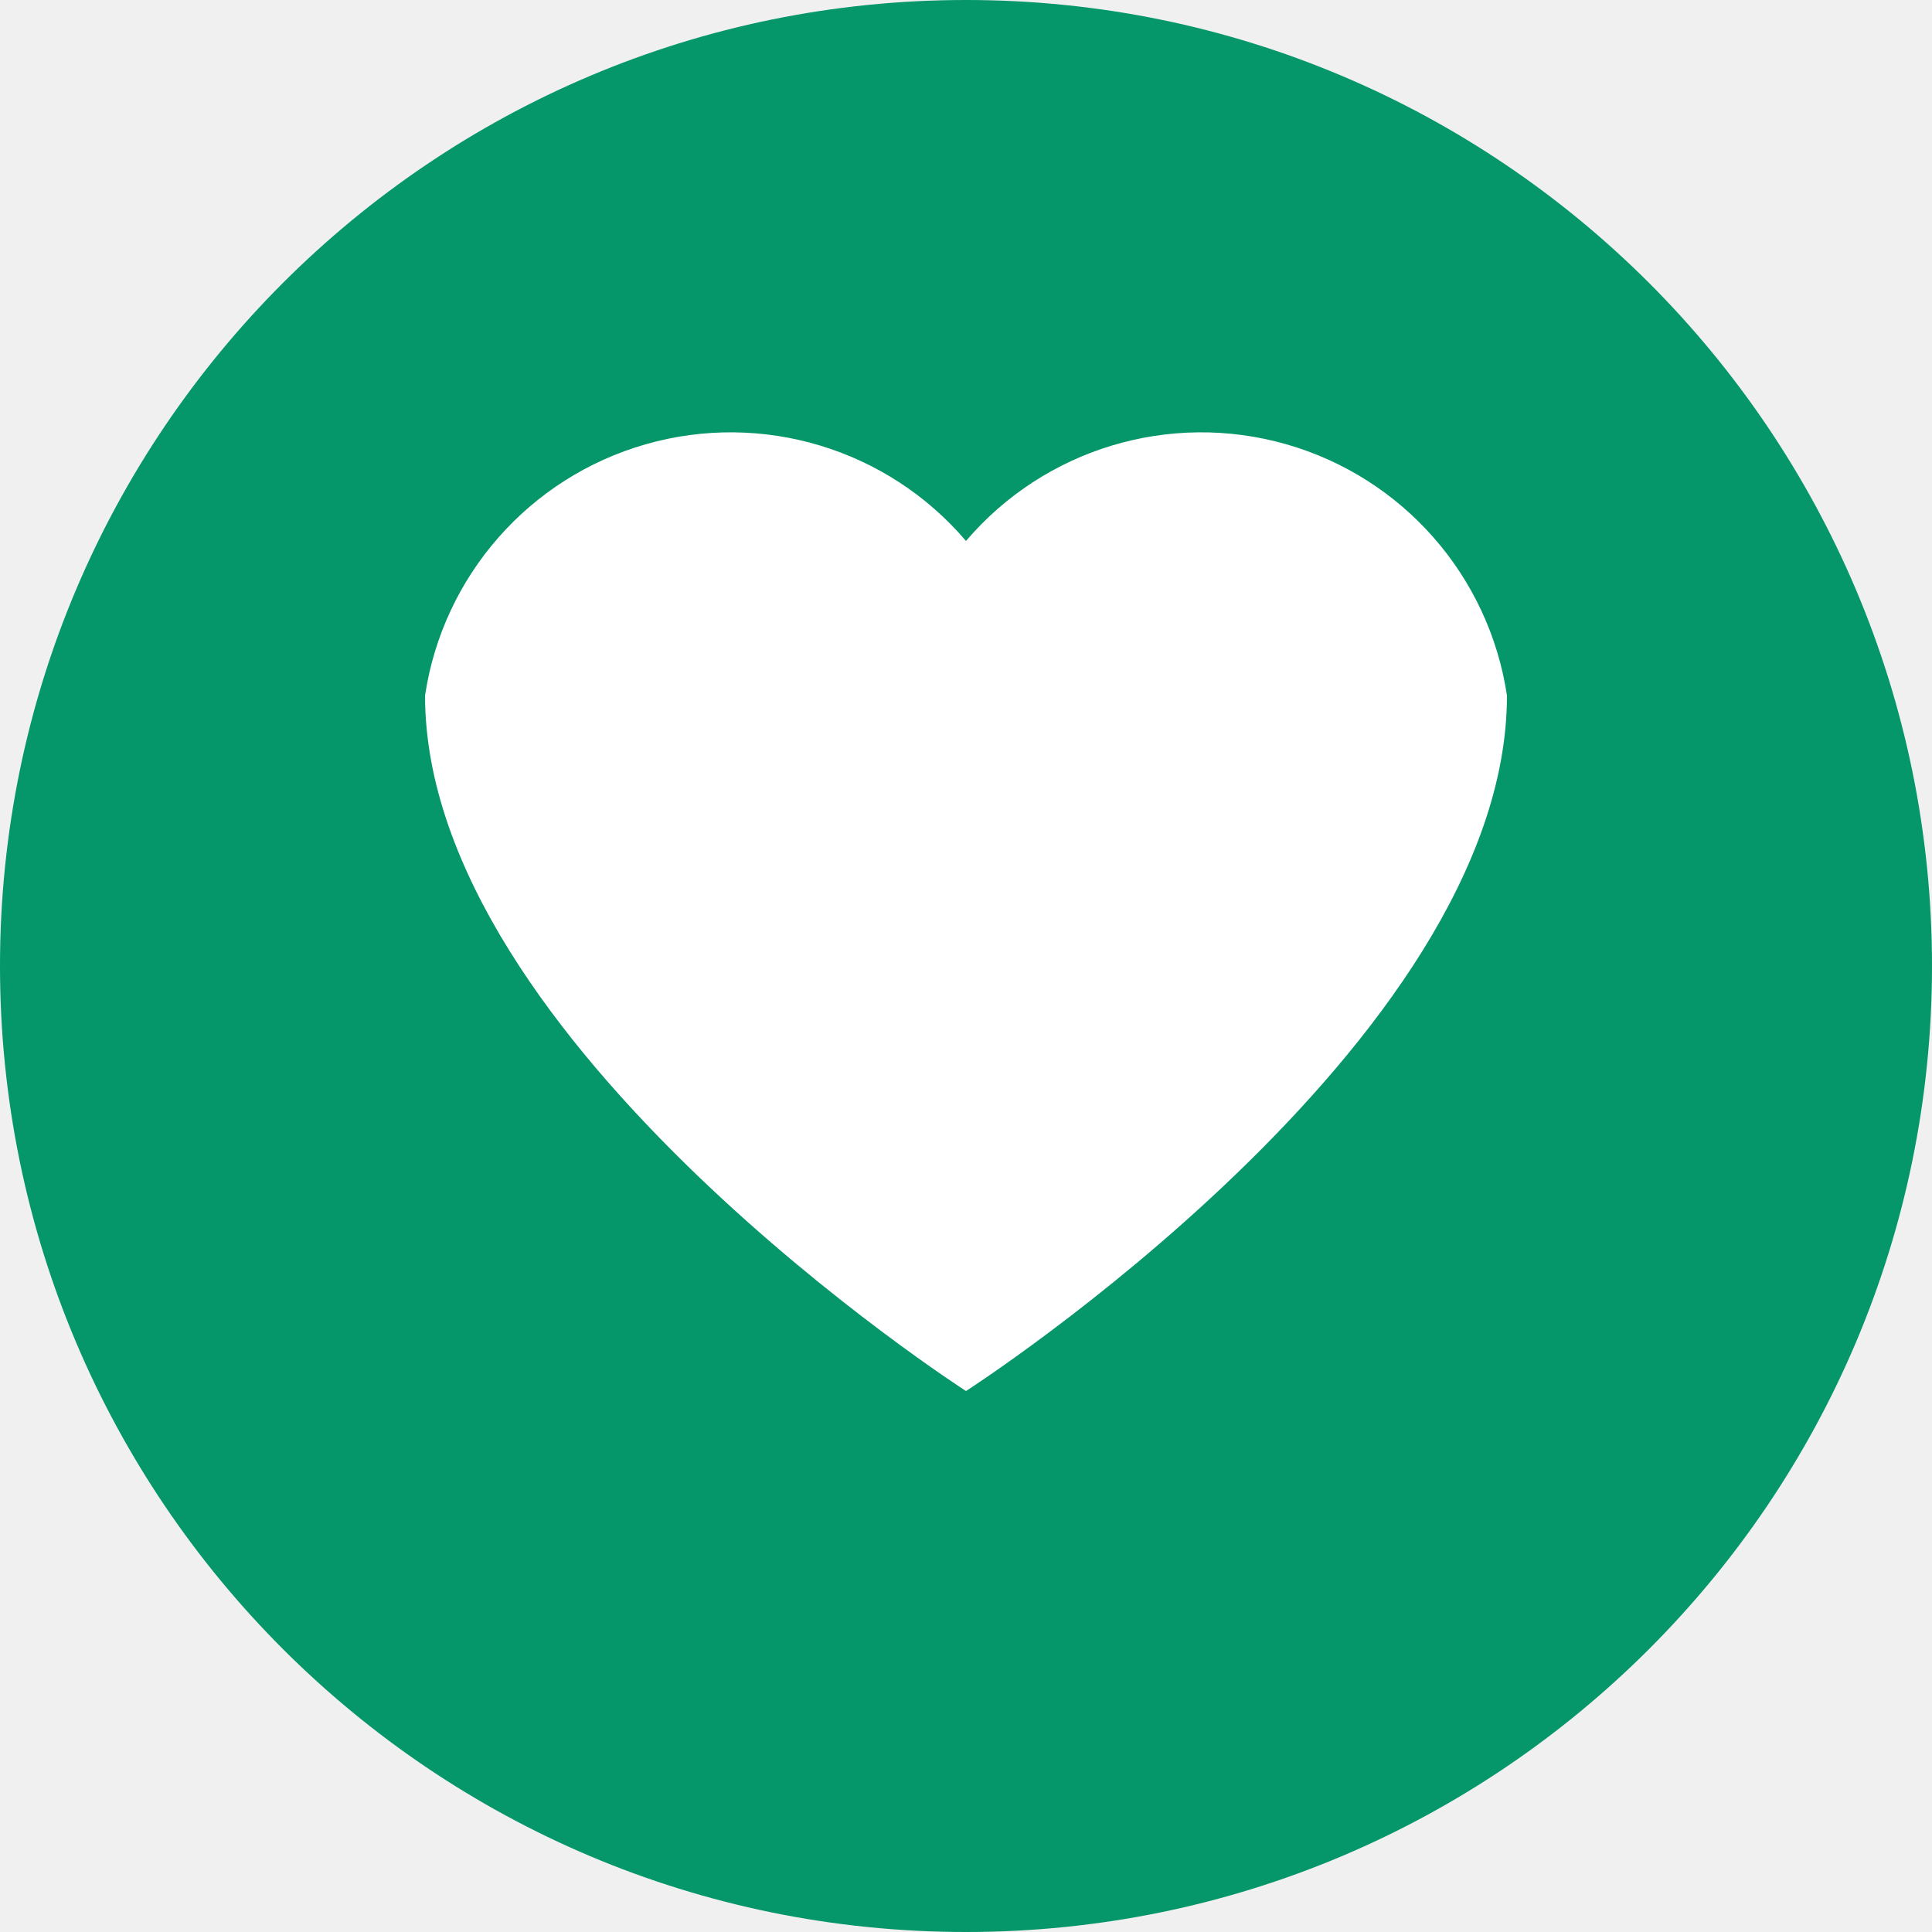
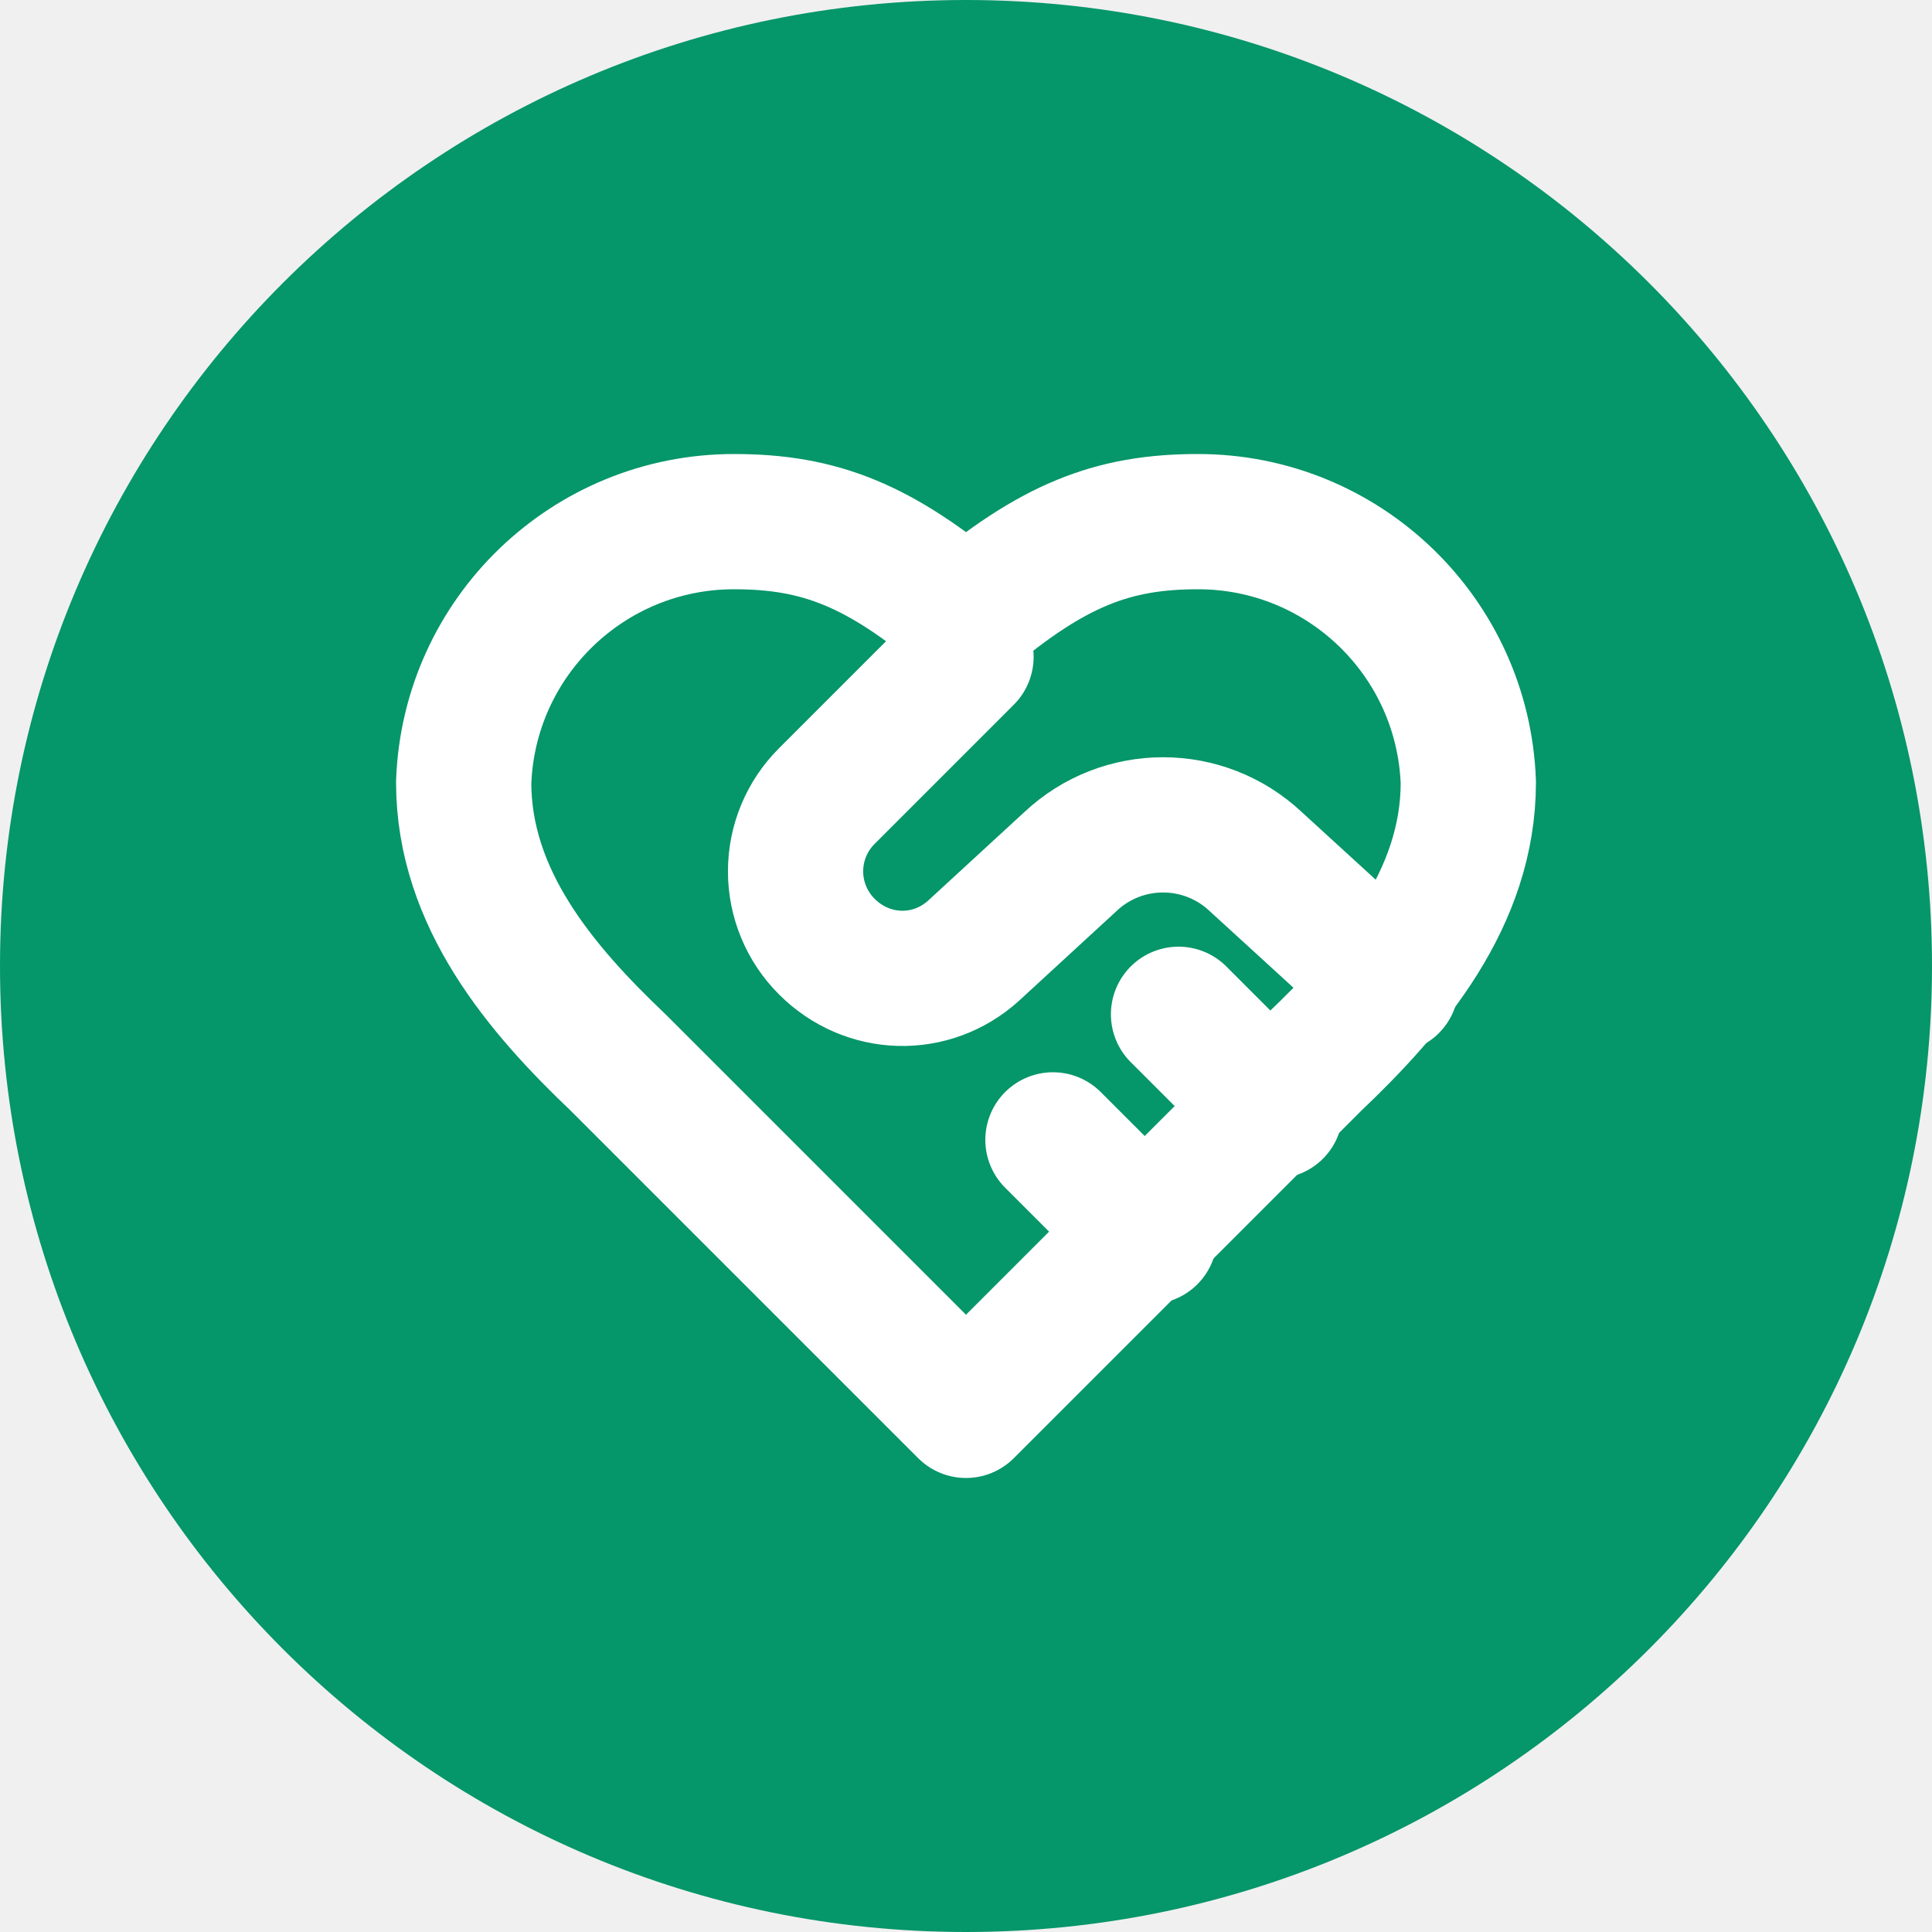
<svg xmlns="http://www.w3.org/2000/svg" viewBox="0 0 100 100">
  <circle cx="50" cy="50" r="50" fill="#059669" />
-   <path d="M50 72 C50 72,22 54,22 36 A16 16 0 0 1 50 28 A16 16 0 0 1 78 36 C78 54,50 72,50 72 Z" fill="white" />
+   <g fill="none" stroke="white" stroke-width="7" stroke-linecap="round" stroke-linejoin="round">
+     <path d="M68 55c4-3.8 8-8.5 8-14.5A14 14 0 0 0 62 27c-4.4 0-7.5 1.2-12 5-4.5-3.8-7.6-5-12-5A14 14 0 0 0 24 40.5c0 6 4 10.7 8 14.5l18 18Z" />
+     <path d="M50 34l-7.2 7.2a5.5 5.5 0 0 0 0 7.8c2.1 2.1 5.4 2.2 7.6.2l5-4.6a7 7 0 0 1 9.6 0l7 6.4" />
+     <path d="M66 57.5l-5-5" />
+     <path d="M59.5 64l-5-5" />
+   </g>
</svg>
